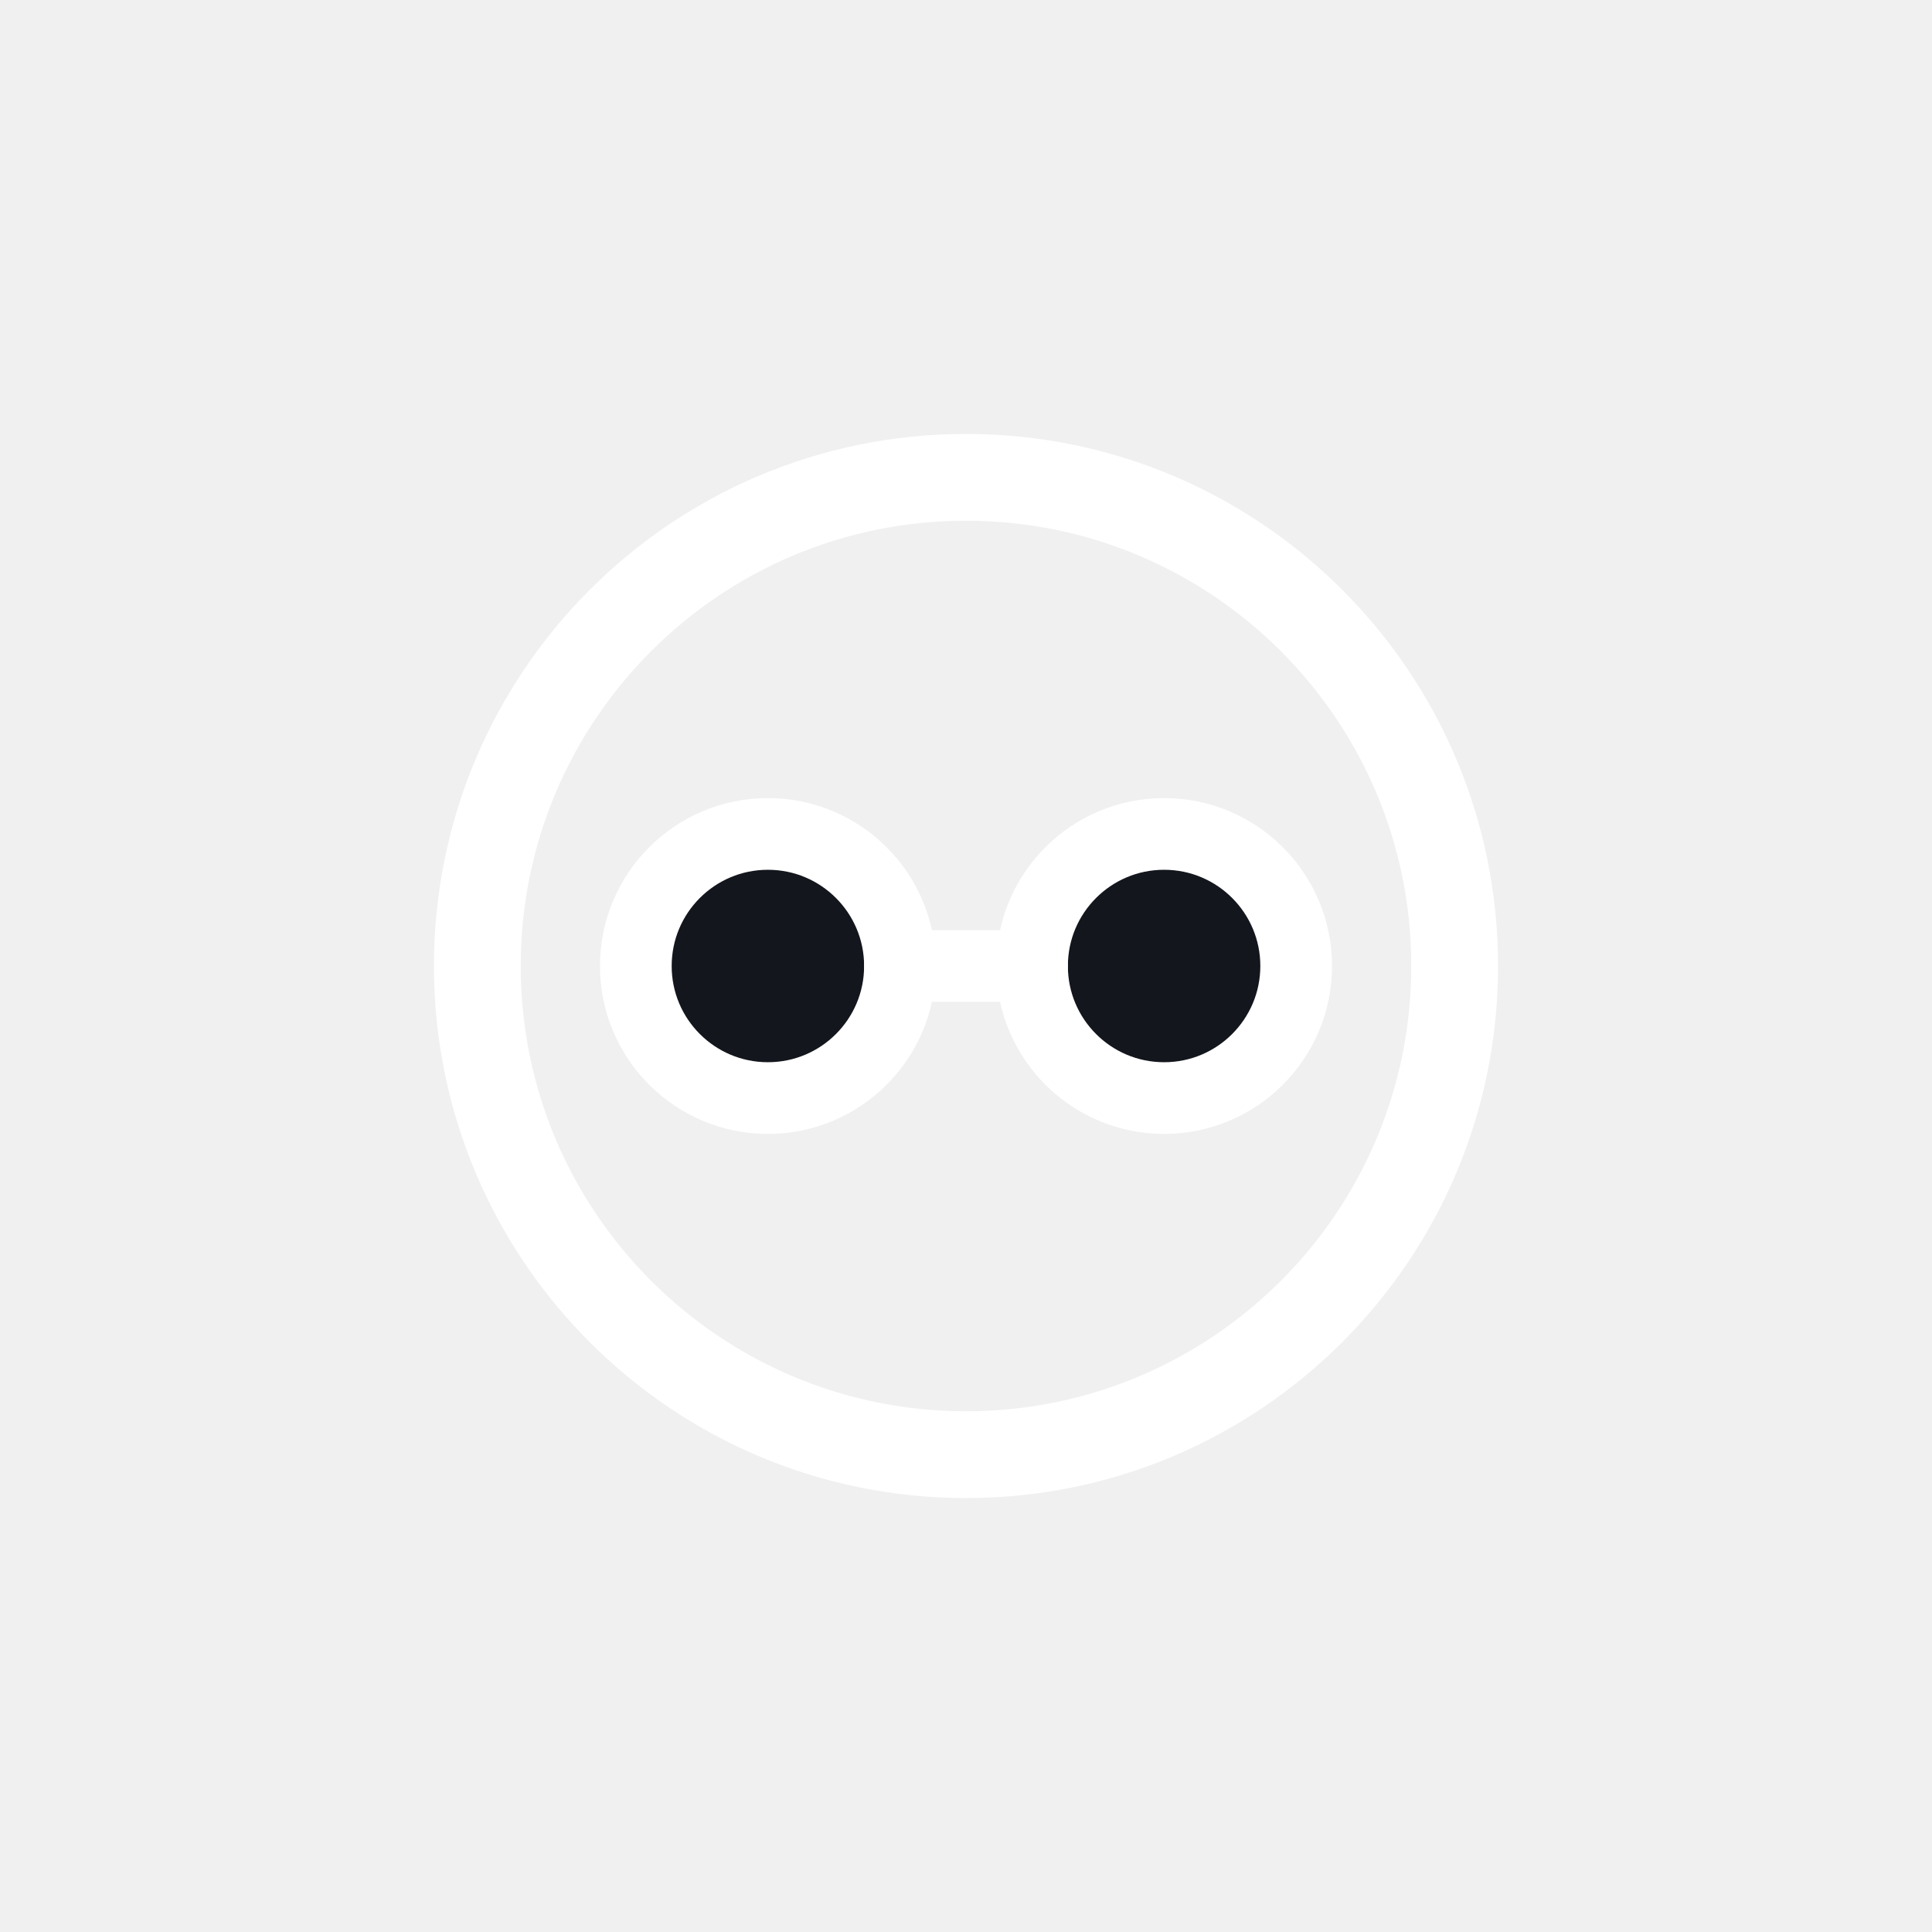
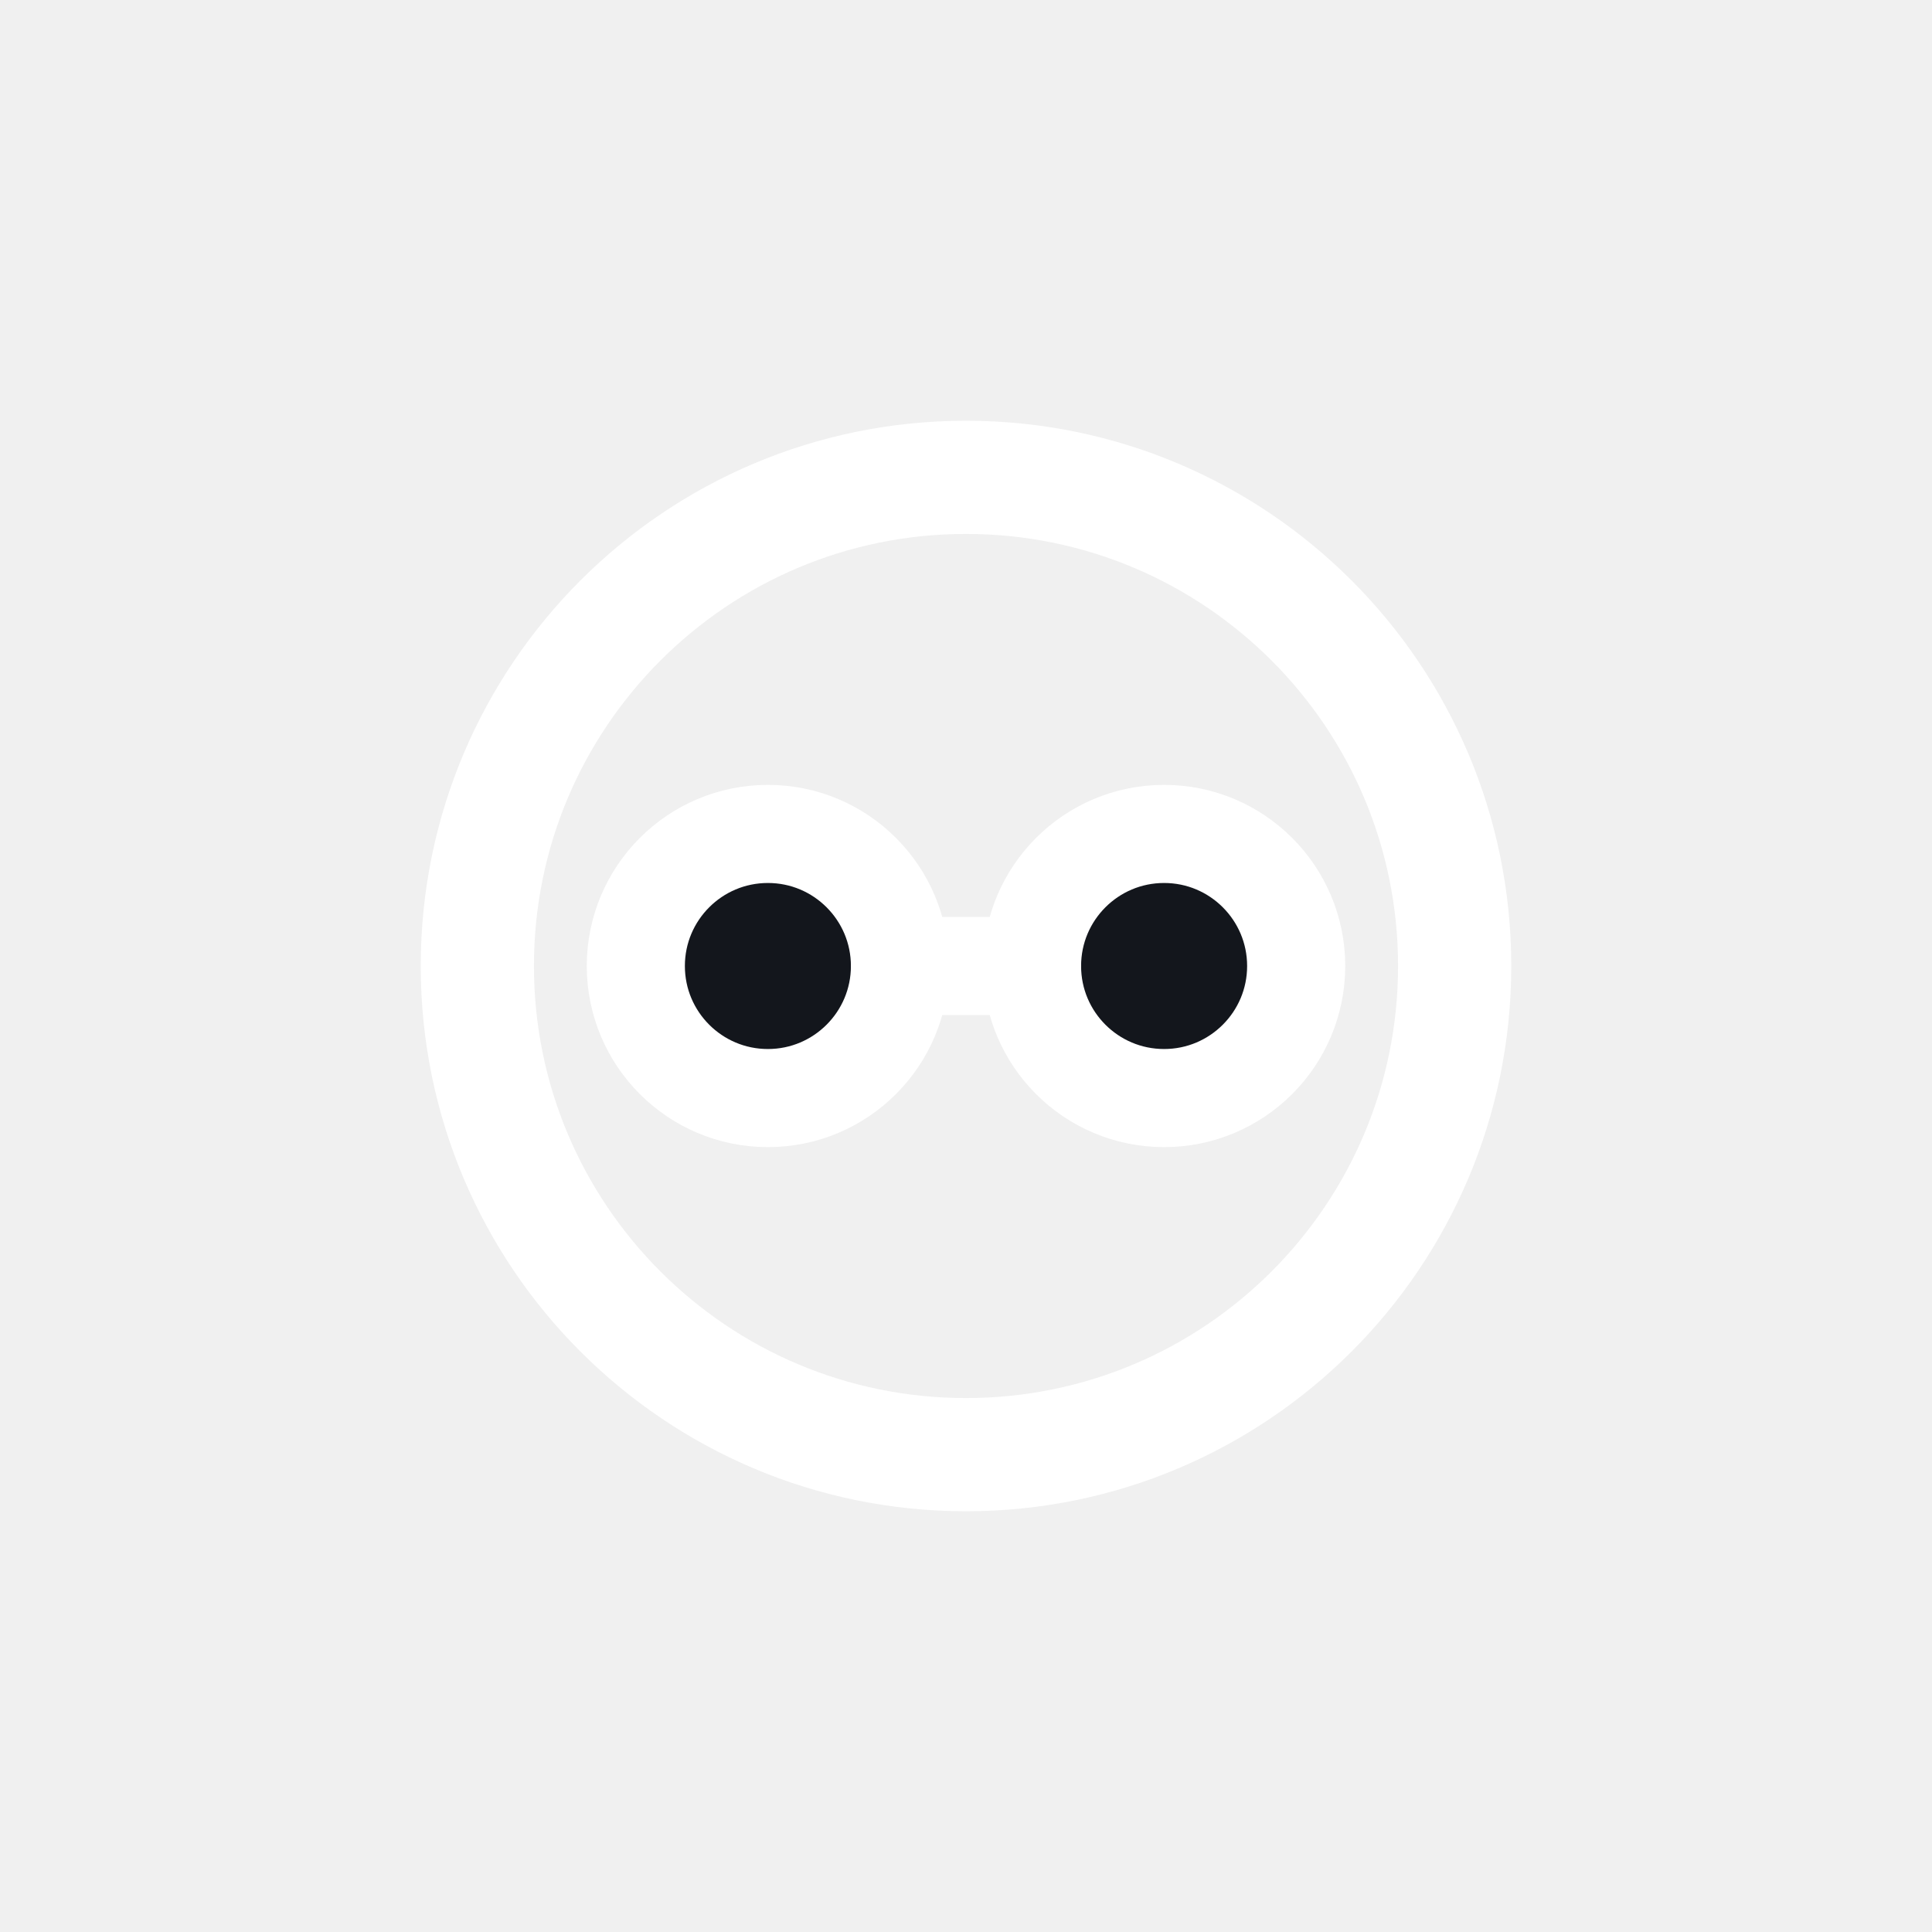
<svg xmlns="http://www.w3.org/2000/svg" width="1024" height="1024" viewBox="0 0 1024 1024">
  <g fill="none" stroke="#ffffff" stroke-linecap="round">
    <defs>
      <mask id="head-mask" maskUnits="userSpaceOnUse" x="0" y="0" width="1024" height="1024">
        <rect x="0" y="0" width="1024" height="1024" fill="white" />
-         <circle cx="407" cy="512" r="94" fill="black" />
-         <circle cx="617" cy="512" r="94" fill="black" />
+         <circle cx="407" cy="512" r="100" fill="black" />
+         <circle cx="617" cy="512" r="100" fill="black" />
      </mask>
    </defs>
-     <circle cx="512" cy="512" r="259" stroke-width="46" mask="url(#head-mask)" />
-     <g stroke-width="38">
+     <circle cx="512" cy="512" r="259" stroke-width="60" mask="url(#head-mask)" />
+     <g stroke-width="52">
      <circle cx="407" cy="512" r="61" fill="#13161c" stroke="none" />
      <circle cx="617" cy="512" r="61" fill="#13161c" stroke="none" />
      <circle cx="407" cy="512" r="70" />
      <circle cx="617" cy="512" r="70" />
      <line x1="477" y1="512" x2="547" y2="512" />
    </g>
  </g>
</svg>
